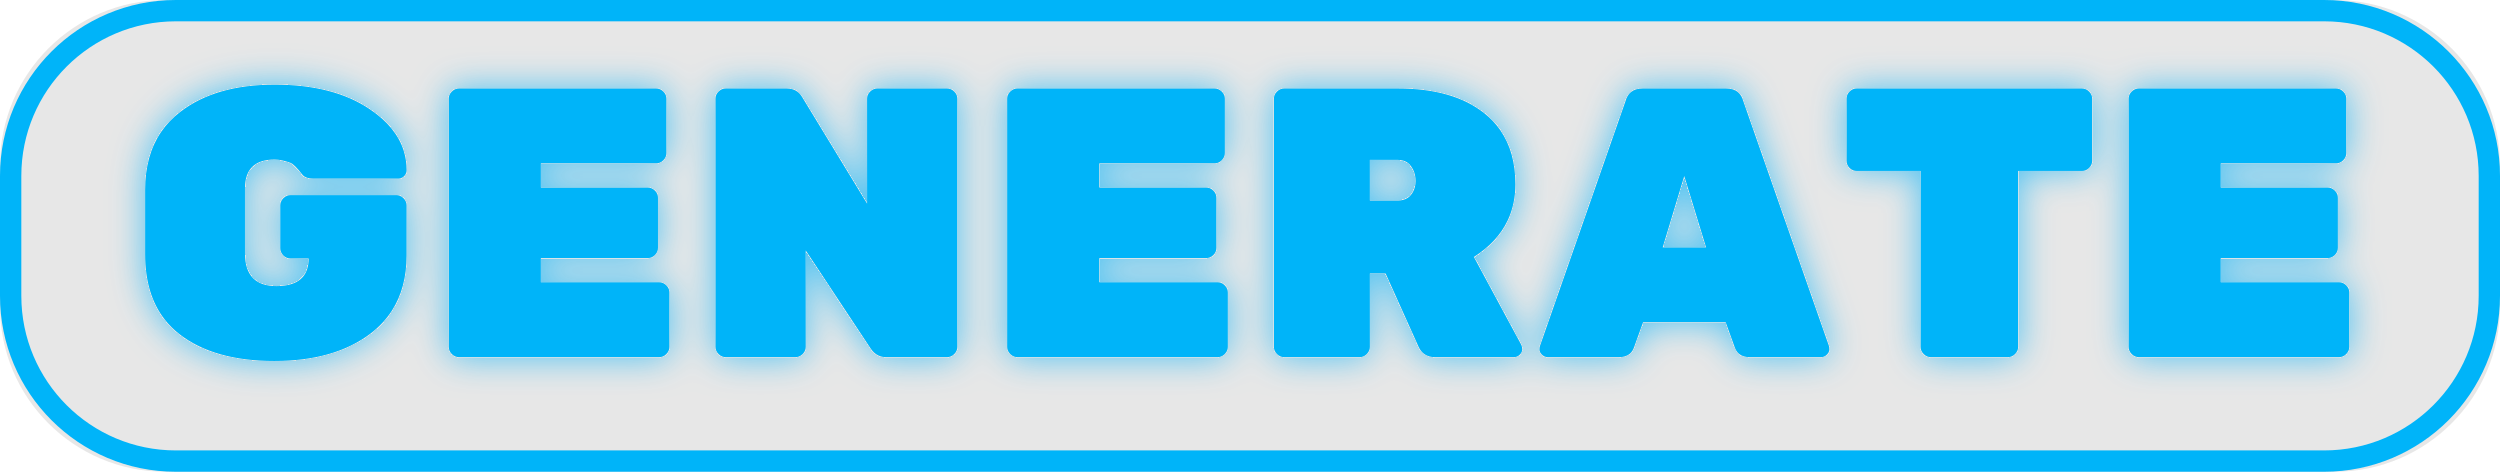
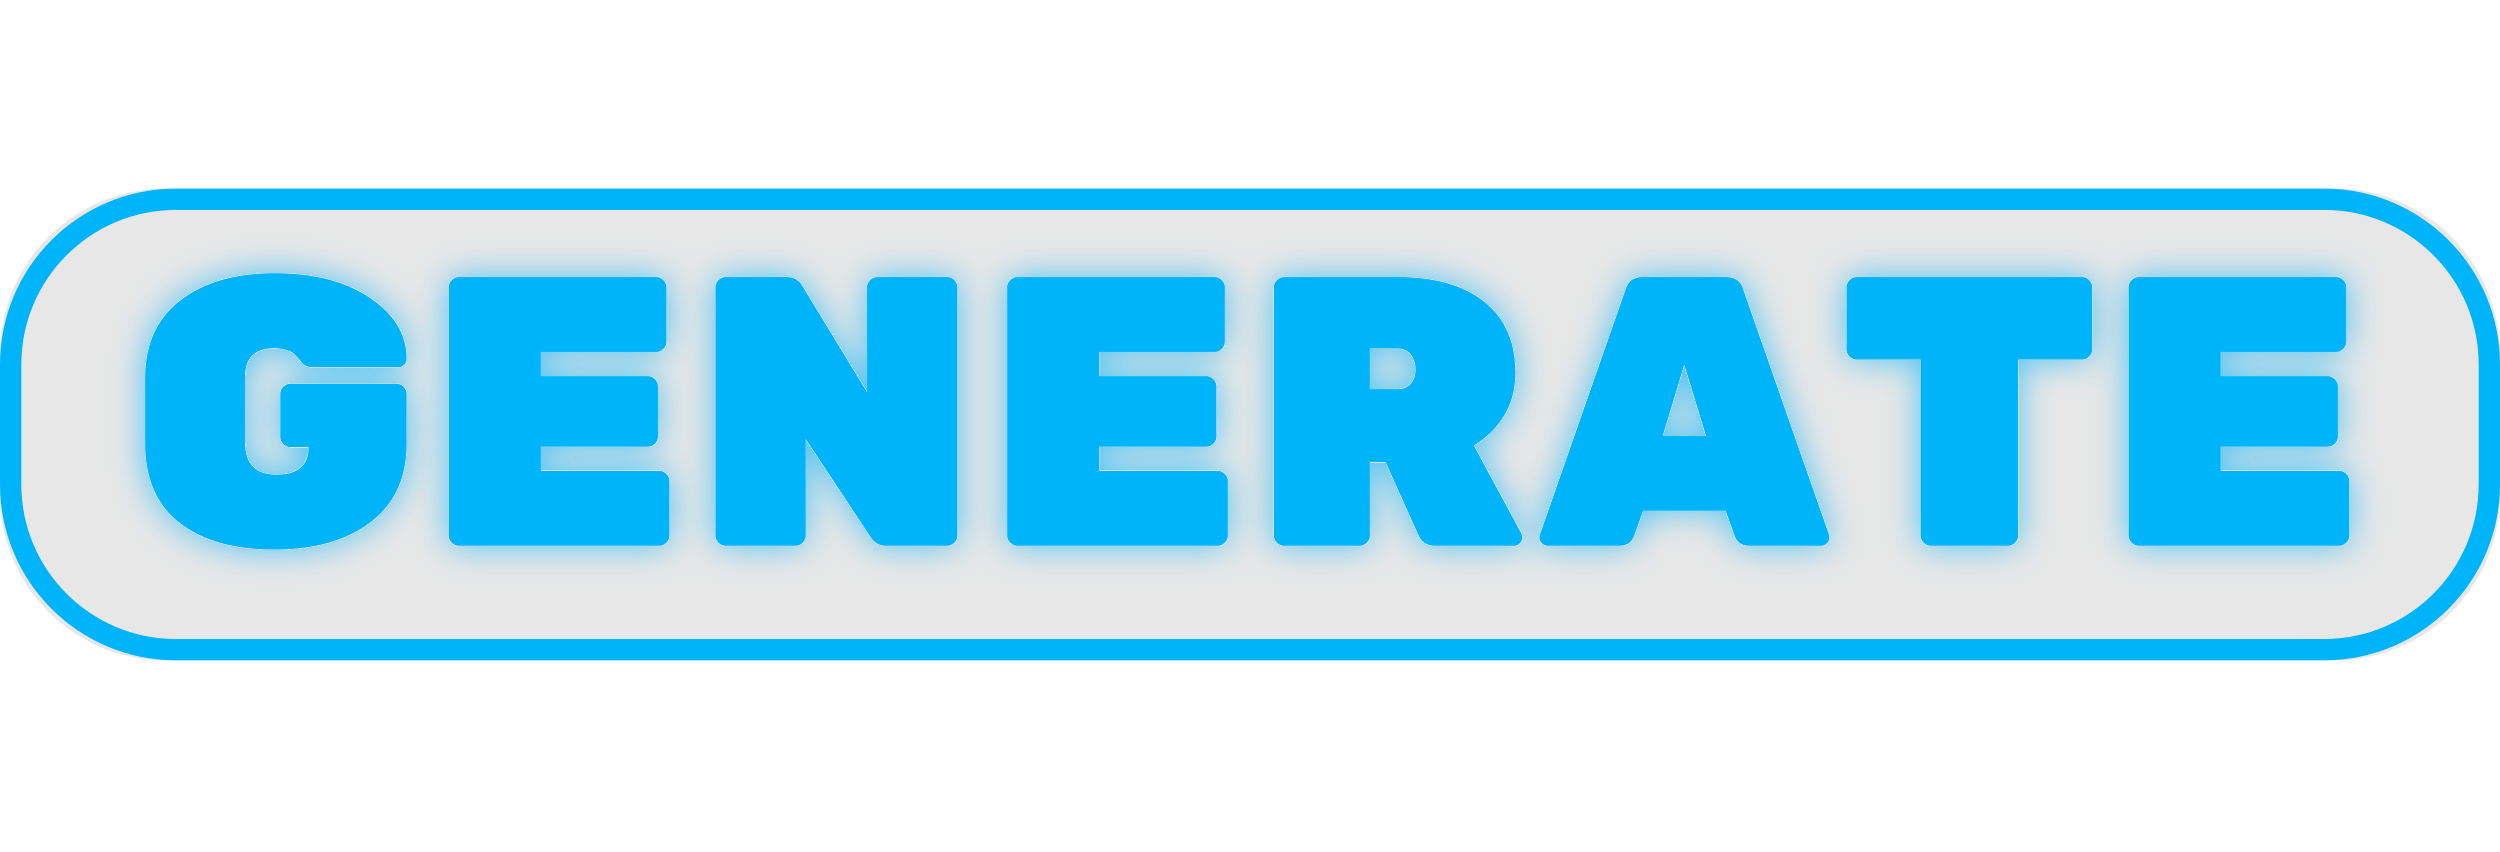
- <svg xmlns="http://www.w3.org/2000/svg" width="938" height="178" viewBox="0 0 938 178" fill="none">
+ <svg xmlns="http://www.w3.org/2000/svg" width="1096.988" height="373.676" viewBox="0 0 938 178" fill="none">
  <defs>
-     <filter id="filter_13_31_dd" x="34.469" y="11.766" width="866.988" height="143.676" filterUnits="userSpaceOnUse" color-interpolation-filters="sRGB">
+     <filter id="filter_13_31_dd" x="34.469" y="11.766" width="1096.988" height="373.676" filterUnits="userSpaceOnUse" color-interpolation-filters="sRGB">
      <feFlood flood-opacity="0" result="BackgroundImageFix" />
      <feColorMatrix in="SourceAlpha" type="matrix" values="0 0 0 0 0 0 0 0 0 0 0 0 0 0 0 0 0 0 127 0" result="hardAlpha" />
      <feOffset dx="0" dy="0" />
      <feGaussianBlur stdDeviation="6.667" />
      <feComposite in2="hardAlpha" operator="out" k2="-1" k3="1" />
      <feColorMatrix type="matrix" values="0 0 0 0 0.31 0 0 0 0 0.765 0 0 0 0 0.953 0 0 0 1 0" />
      <feBlend mode="normal" in2="BackgroundImageFix" result="effect_dropShadow_1" />
      <feBlend mode="normal" in="SourceGraphic" in2="effect_dropShadow_1" result="shape" />
    </filter>
  </defs>
  <rect id="Прямоугольник 3" y="0" rx="62" width="938" height="177" fill="#8B8A8A" fill-opacity="0.2" />
  <rect id="Прямоугольник 3" x="4" y="4" rx="62" width="930" height="169" stroke="#00B4F9" stroke-opacity="1" stroke-width="8" />
  <g filter="url(#filter_13_31_dd)">
    <path id="GENERATE" d="M148.65 73.21L109.06 73.21Q108.37 73.21 107.76 73.43Q106.97 73.72 106.32 74.37Q105.67 75.02 105.38 75.81Q105.16 76.42 105.16 77.11L105.16 93.11Q105.16 93.8 105.38 94.41Q105.67 95.2 106.32 95.85Q106.94 96.46 107.69 96.74Q108.33 96.98 109.06 96.98L115.81 96.98Q115.81 101.37 113.64 103.9Q110.69 107.35 103.72 107.35Q98.02 107.35 95.07 104.5Q91.91 101.44 91.91 95.11L91.91 70.64Q91.91 65.4 94.52 62.71Q97.3 59.85 103.02 59.85Q105.72 59.85 109.06 61.12Q110.5 61.71 113.39 65.44Q113.5 65.58 113.62 65.71Q114.91 67.02 117.53 67.02L149.39 67.02Q149.93 67.02 150.41 66.85Q151.06 66.63 151.6 66.11Q152.13 65.58 152.36 64.95Q152.55 64.44 152.55 63.86Q152.55 60.08 151.48 56.63Q148.72 47.73 138.84 41.04Q125.16 31.76 103.05 31.76Q80.97 31.76 67.72 41.92Q63.38 45.23 60.46 49.51Q54.46 58.31 54.46 71.21L54.46 95.39Q54.46 110.37 61.71 119.75Q64.16 122.92 67.44 125.45Q80.41 135.44 102.94 135.44Q125.48 135.44 139.02 125.14Q143.92 121.4 147.05 116.53Q152.55 107.95 152.55 95.85L152.55 77.11Q152.55 76.42 152.33 75.81Q152.04 75.02 151.39 74.37Q150.74 73.72 149.95 73.43Q149.34 73.21 148.65 73.21ZM247.3 105.91L202.93 105.91L202.93 96.83L242.97 96.83Q243.7 96.83 244.35 96.59Q245.09 96.31 245.71 95.71Q246.37 95.06 246.65 94.27Q246.87 93.66 246.87 92.97L246.87 74.23Q246.87 73.49 246.62 72.86Q246.34 72.12 245.71 71.52Q245.06 70.87 244.28 70.58Q243.67 70.36 242.97 70.36L202.93 70.36L202.93 61.29L246.14 61.29Q246.83 61.29 247.44 61.07Q248.23 60.78 248.88 60.13Q249.53 59.48 249.82 58.69Q250.04 58.08 250.04 57.39L250.04 37.07Q250.04 36.33 249.79 35.7Q249.5 34.96 248.88 34.36Q248.23 33.71 247.44 33.42Q246.83 33.2 246.14 33.2L172.27 33.2Q171.58 33.2 170.97 33.42Q170.18 33.71 169.53 34.36Q168.91 34.96 168.62 35.7Q168.37 36.33 168.37 37.07L168.37 130.09Q168.37 130.79 168.59 131.4Q168.88 132.18 169.53 132.84Q170.18 133.49 170.97 133.77Q171.58 134 172.27 134L247.3 134Q248.03 134 248.67 133.74Q249.4 133.46 250 132.84Q250.66 132.18 250.94 131.4Q251.16 130.79 251.16 130.09L251.16 109.81Q251.16 109.12 250.94 108.5Q250.66 107.72 250 107.07Q249.4 106.45 248.67 106.16Q248.03 105.91 247.3 105.91ZM355.29 33.2L329.24 33.2Q328.54 33.2 327.93 33.42Q327.15 33.71 326.49 34.36Q325.87 34.96 325.58 35.7Q325.33 36.33 325.33 37.07L325.33 76.41L301.01 36.51Q300.19 35.06 298.96 34.25Q297.37 33.2 295.1 33.2L272.35 33.2Q271.66 33.2 271.05 33.42Q270.26 33.71 269.61 34.36Q268.99 34.96 268.7 35.7Q268.45 36.33 268.45 37.07L268.45 130.09Q268.45 130.79 268.67 131.4Q268.96 132.18 269.61 132.84Q270.26 133.49 271.05 133.77Q271.66 134 272.35 134L298.4 134Q299.1 134 299.71 133.77Q300.49 133.49 301.15 132.84Q301.8 132.18 302.08 131.4Q302.31 130.79 302.31 130.09L302.31 93.95L326.63 130.69Q327.82 132.51 329.49 133.33Q330.85 134 332.54 134L355.29 134Q355.98 134 356.59 133.77Q357.38 133.49 358.03 132.84Q358.68 132.18 358.97 131.4Q359.19 130.79 359.19 130.09L359.19 37.07Q359.19 36.33 358.94 35.7Q358.65 34.96 358.03 34.36Q357.38 33.71 356.59 33.42Q355.98 33.2 355.29 33.2ZM456.82 105.91L412.45 105.91L412.45 96.83L452.49 96.83Q453.22 96.83 453.87 96.59Q454.61 96.31 455.23 95.71Q455.89 95.06 456.17 94.27Q456.39 93.66 456.39 92.97L456.39 74.23Q456.39 73.49 456.14 72.86Q455.86 72.12 455.23 71.52Q454.58 70.87 453.8 70.58Q453.19 70.36 452.49 70.36L412.45 70.36L412.45 61.29L455.66 61.29Q456.35 61.29 456.96 61.07Q457.75 60.78 458.4 60.13Q459.05 59.48 459.34 58.69Q459.56 58.08 459.56 57.39L459.56 37.07Q459.56 36.33 459.31 35.7Q459.02 34.96 458.4 34.36Q457.75 33.71 456.96 33.42Q456.35 33.2 455.66 33.2L381.79 33.2Q381.1 33.2 380.49 33.42Q379.7 33.71 379.05 34.36Q378.43 34.96 378.14 35.7Q377.89 36.33 377.89 37.07L377.89 130.09Q377.89 130.79 378.11 131.4Q378.4 132.18 379.05 132.84Q379.7 133.49 380.49 133.77Q381.1 134 381.79 134L456.82 134Q457.55 134 458.19 133.74Q458.92 133.46 459.52 132.84Q460.18 132.18 460.46 131.4Q460.68 130.79 460.68 130.09L460.68 109.81Q460.68 109.12 460.46 108.5Q460.18 107.72 459.52 107.07Q458.92 106.45 458.19 106.16Q457.55 105.91 456.82 105.91ZM570.82 129.49Q570.77 129.37 570.71 129.25L552.99 96.41Q561.86 90.75 565.68 82.69Q568.57 76.6 568.57 69.13Q568.57 57.04 562.91 48.86Q560.44 45.3 556.9 42.48Q545.22 33.2 524.48 33.2L481.87 33.2Q481.18 33.2 480.57 33.42Q479.78 33.71 479.13 34.36Q478.51 34.96 478.22 35.7Q477.97 36.33 477.97 37.07L477.97 130.09Q477.97 130.79 478.19 131.4Q478.48 132.18 479.13 132.84Q479.78 133.49 480.57 133.77Q481.18 134 481.87 134L510.1 134Q510.84 134 511.48 133.74Q512.21 133.46 512.81 132.84Q513.46 132.18 513.75 131.4Q513.97 130.79 513.97 130.09L513.97 102.6L519.88 102.6L532.25 130.09Q533.07 131.9 534.47 132.88Q536.08 134 538.47 134L567.97 134Q568.64 134 569.2 133.76Q569.74 133.53 570.19 133.08Q571.06 132.21 571.13 131.27Q571.14 131.19 571.14 131.11Q571.14 130.24 570.82 129.49ZM647.61 33.2L616.35 33.2Q613.6 33.2 611.94 34.55Q610.49 35.73 609.89 37.95L577.79 129.81Q577.61 130.27 577.61 131.22Q577.61 132.13 578.56 133.08Q579.06 133.56 579.65 133.79Q580.19 134 580.81 134L607.42 134Q609.99 134 611.5 132.73Q612.52 131.86 613.05 130.41L616.49 120.88L647.47 120.88L650.91 130.41Q651.44 131.86 652.46 132.73Q653.97 134 656.54 134L683.19 134Q683.85 134 684.41 133.76Q684.95 133.53 685.4 133.08Q686.35 132.13 686.35 131.22Q686.35 130.27 686.21 129.81L654.08 37.95Q653.49 35.76 652.07 34.58Q650.41 33.2 647.61 33.2ZM781.11 33.2L696.7 33.2Q696.01 33.2 695.39 33.42Q694.61 33.71 693.96 34.36Q693.38 34.94 693.1 35.63Q692.83 36.29 692.83 37.07L692.83 60.27Q692.83 61 693.07 61.65Q693.35 62.39 693.96 63.01Q694.58 63.62 695.33 63.9Q695.97 64.14 696.7 64.14L720.61 64.14L720.61 130.09Q720.61 130.79 720.83 131.4Q721.11 132.18 721.77 132.84Q722.42 133.49 723.2 133.77Q723.81 134 724.51 134L753.3 134Q753.99 134 754.61 133.77Q755.39 133.49 756.04 132.84Q756.69 132.18 756.98 131.4Q757.2 130.79 757.2 130.09L757.2 64.14L781.11 64.14Q781.88 64.14 782.55 63.87Q783.24 63.59 783.82 63.01Q784.47 62.36 784.75 61.58Q784.98 60.97 784.98 60.27L784.98 37.07Q784.98 36.33 784.73 35.7Q784.44 34.96 783.82 34.36Q783.21 33.74 782.48 33.45Q781.84 33.2 781.11 33.2ZM877.58 105.91L833.22 105.91L833.22 96.83L873.26 96.83Q873.99 96.83 874.63 96.59Q875.38 96.31 876 95.71Q876.65 95.06 876.94 94.27Q877.16 93.66 877.16 92.97L877.16 74.23Q877.16 73.49 876.91 72.86Q876.62 72.12 876 71.52Q875.35 70.87 874.57 70.58Q873.95 70.36 873.26 70.36L833.22 70.36L833.22 61.29L876.42 61.29Q877.12 61.29 877.73 61.07Q878.51 60.78 879.17 60.13Q879.82 59.48 880.1 58.69Q880.33 58.08 880.33 57.39L880.33 37.07Q880.33 36.33 880.08 35.7Q879.79 34.96 879.17 34.36Q878.51 33.71 877.73 33.42Q877.12 33.2 876.42 33.2L802.56 33.2Q801.87 33.2 801.26 33.42Q800.47 33.71 799.82 34.36Q799.2 34.96 798.91 35.7Q798.66 36.33 798.66 37.07L798.66 130.09Q798.66 130.79 798.88 131.4Q799.17 132.18 799.82 132.84Q800.47 133.49 801.26 133.77Q801.87 134 802.56 134L877.58 134Q878.32 134 878.96 133.74Q879.69 133.46 880.29 132.84Q880.94 132.18 881.23 131.4Q881.45 130.79 881.45 130.09L881.45 109.81Q881.45 109.12 881.23 108.5Q880.94 107.72 880.29 107.07Q879.69 106.45 878.96 106.16Q878.32 105.91 877.58 105.91ZM513.97 75.25L513.97 59.99L524.48 59.99Q526.62 59.99 528.07 60.99Q528.86 61.54 529.44 62.38Q529.89 63.02 530.23 63.71Q531.13 65.59 531.13 67.9Q531.13 70.41 530.02 72.26Q529.73 72.74 529.37 73.17Q528.88 73.77 528.27 74.19Q526.74 75.25 524.48 75.25L513.97 75.25ZM640.12 92.83L623.84 92.83L631.93 66.04L640.12 92.83Z" fill="#00B4F9" fill-opacity="1" fill-rule="evenodd" />
  </g>
</svg>
